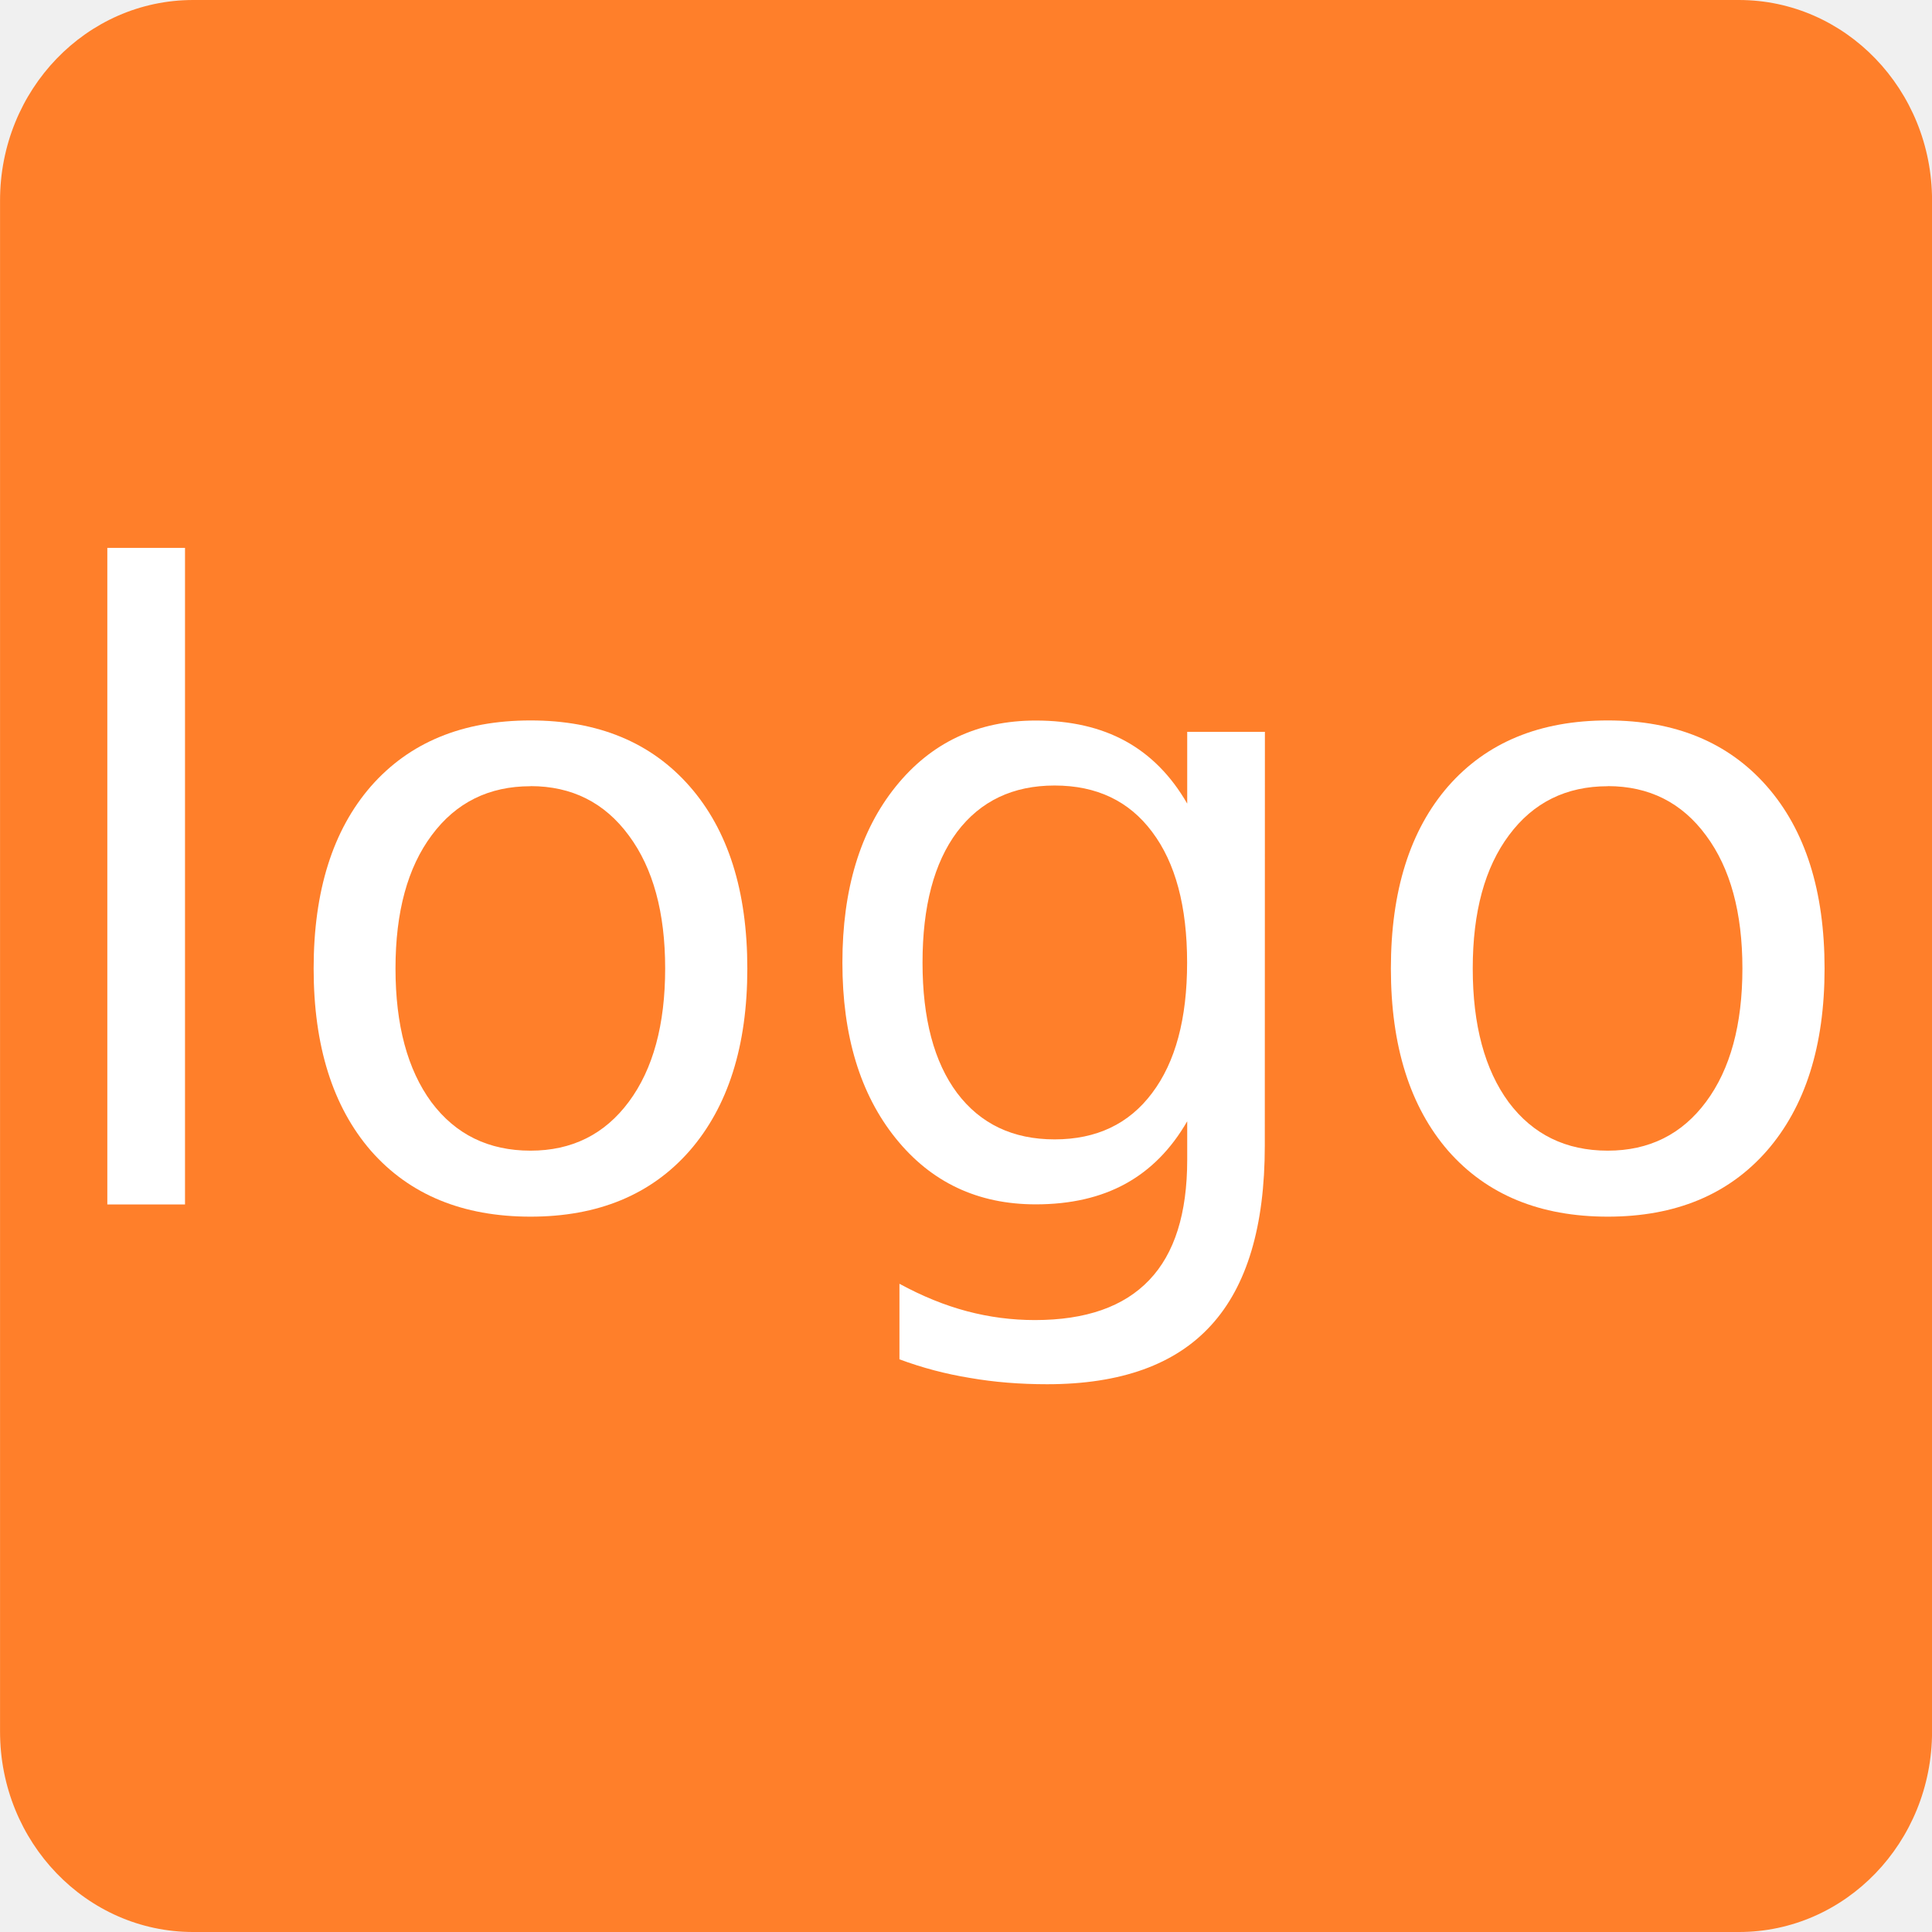
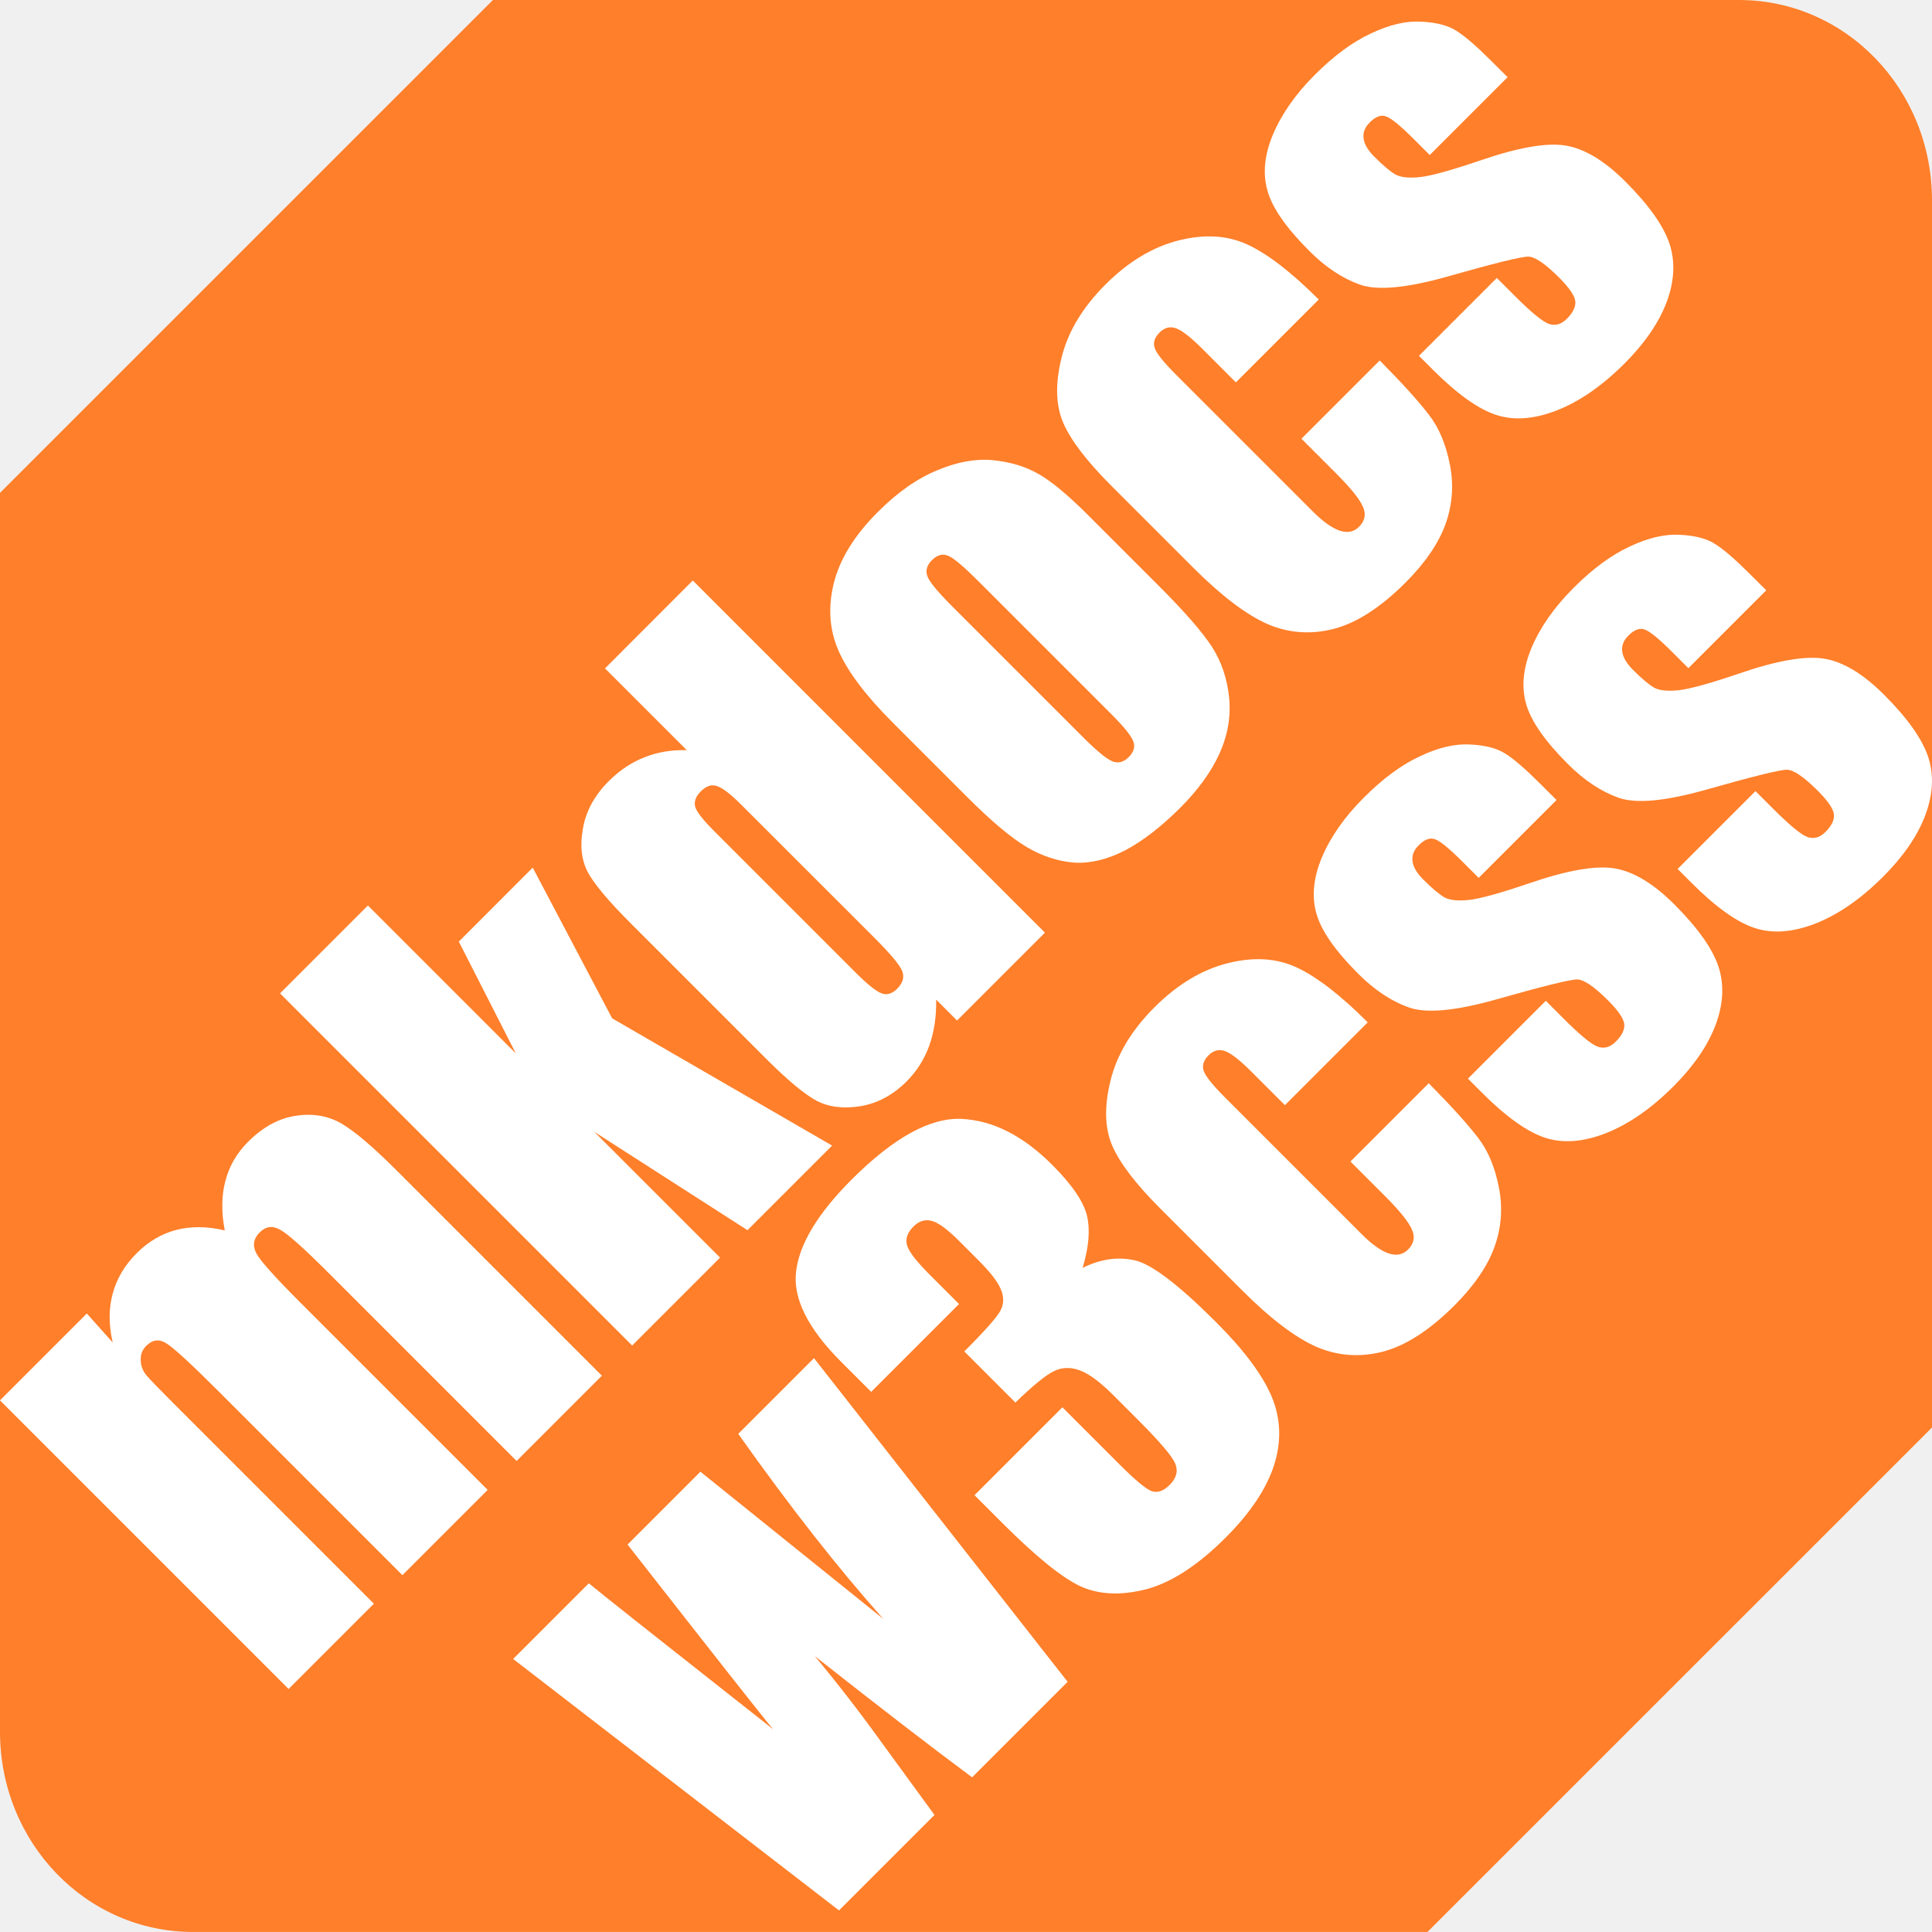
<svg xmlns="http://www.w3.org/2000/svg" width="19mm" height="19mm" viewBox="0 0 19 19" version="1.1" id="svg8">
  <defs id="defs2" />
  <g id="layer1">
-     <g id="g1053" transform="translate(-62.06753,-13.10297)">
-       <rect style="fill:#ff7f2a;fill-opacity:1;stroke:none;stroke-width:1.5;stroke-miterlimit:4;stroke-dasharray:none;paint-order:normal" id="rect840" width="19" height="19" x="62.068" y="13.103" rx="1.899" ry="1.971" />
-       <g aria-label="logo" id="text1596" style="font-size:8.498px;line-height:1.25;stroke-width:0.212">
-         <path d="m 63.123,18.491 h 0.764 v 6.457 h -0.764 z" style="fill:#ffffff" id="path4174" />
-         <path d="m 67.285,20.835 q -0.614,0 -0.971,0.481 -0.357,0.477 -0.357,1.311 0,0.834 0.353,1.315 0.357,0.477 0.975,0.477 0.61,0 0.967,-0.481 0.357,-0.481 0.357,-1.311 0,-0.826 -0.357,-1.307 -0.357,-0.486 -0.967,-0.486 z m 0,-0.647 q 0.996,0 1.564,0.647 0.568,0.647 0.568,1.793 0,1.141 -0.568,1.793 -0.568,0.647 -1.564,0.647 -1,0 -1.569,-0.647 -0.564,-0.651 -0.564,-1.793 0,-1.145 0.564,-1.793 0.568,-0.647 1.569,-0.647 z" style="fill:#ffffff" id="path4176" />
-         <path d="m 73.742,22.57 q 0,-0.83 -0.344,-1.286 -0.34,-0.456 -0.959,-0.456 -0.614,0 -0.959,0.456 -0.34,0.456 -0.34,1.286 0,0.826 0.34,1.282 0.344,0.456 0.959,0.456 0.618,0 0.959,-0.456 0.344,-0.456 0.344,-1.282 z m 0.764,1.801 q 0,1.187 -0.527,1.764 -0.527,0.581 -1.614,0.581 -0.403,0 -0.759,-0.062 -0.357,-0.058 -0.693,-0.183 v -0.743 q 0.336,0.183 0.664,0.27 0.328,0.087 0.668,0.087 0.751,0 1.125,-0.394 0.373,-0.39 0.373,-1.183 v -0.378 q -0.237,0.411 -0.606,0.614 -0.369,0.203 -0.884,0.203 -0.855,0 -1.378,-0.651 -0.523,-0.651 -0.523,-1.726 0,-1.079 0.523,-1.73 0.523,-0.651 1.378,-0.651 0.515,0 0.884,0.203 0.369,0.203 0.606,0.614 V 20.3 h 0.764 z" style="fill:#ffffff" id="path4178" />
-         <path d="m 77.879,20.835 q -0.614,0 -0.971,0.481 -0.357,0.477 -0.357,1.311 0,0.834 0.353,1.315 0.357,0.477 0.975,0.477 0.61,0 0.967,-0.481 0.357,-0.481 0.357,-1.311 0,-0.826 -0.357,-1.307 -0.357,-0.486 -0.967,-0.486 z m 0,-0.647 q 0.996,0 1.564,0.647 0.568,0.647 0.568,1.793 0,1.141 -0.568,1.793 -0.568,0.647 -1.564,0.647 -1,0 -1.569,-0.647 -0.564,-0.651 -0.564,-1.793 0,-1.145 0.564,-1.793 0.568,-0.647 1.569,-0.647 z" style="fill:#ffffff" id="path4180" />
-       </g>
+     <path id="path15182" style="fill:#ff7f2a;fill-opacity:1;stroke:none;stroke-width:5.669;stroke-miterlimit:4;stroke-dasharray:none;paint-order:normal" d="M 18.322,0 0,18.32 v 46.043 c 0,4.127 3.201,7.447 7.178,7.447 H 53.057 L 71.811,53.059 V 7.449 C 71.811,3.323 68.61,0 64.633,0 Z" transform="scale(0.2645833)" />
+     <g id="g13453" transform="matrix(0.4139427,-0.4139427,0.4139427,0.4139427,-9.505218,1.405534)" style="fill:#ffffff">
+       <path d="m -1.393,26.418 -0.036,0.651 q 0.243,-0.388 0.579,-0.579 0.336,-0.196 0.765,-0.196 0.837,0 1.318,0.775 0.264,-0.388 0.594,-0.579 0.331,-0.196 0.734,-0.196 0.532,0 0.878,0.258 0.351,0.258 0.45,0.636 0.098,0.372 0.098,1.214 v 4.873 H 1.961 v -4.47 q 0,-0.878 -0.062,-1.085 -0.057,-0.212 -0.274,-0.212 -0.222,0 -0.289,0.207 -0.062,0.207 -0.062,1.09 v 4.47 H -0.752 v -4.356 q 0,-1.008 -0.052,-1.209 -0.047,-0.202 -0.269,-0.202 -0.14,0 -0.238,0.109 -0.098,0.103 -0.109,0.258 -0.01,0.15 -0.01,0.646 v 4.754 h -2.026 v -6.857 z" style="font-size:10.583px;line-height:1.25;font-family:Impact;-inkscape-font-specification:'Impact, Normal';fill:#ffffff;stroke-width:0.265" id="path13238" />
+       <path d="m 9.201,26.418 -0.847,2.734 1.101,4.124 h -2.01 l -0.651,-2.987 v 2.987 H 4.705 v -8.366 h 2.088 v 3.514 l 0.651,-2.005 z" style="font-size:10.583px;line-height:1.25;font-family:Impact;-inkscape-font-specification:'Impact, Normal';fill:#ffffff;stroke-width:0.265" id="path13240" />
+       <path d="m 14.513,24.909 v 8.366 h -2.088 v -0.496 q -0.3,0.31 -0.63,0.465 -0.331,0.155 -0.692,0.155 -0.486,0 -0.842,-0.253 -0.357,-0.258 -0.46,-0.594 -0.098,-0.336 -0.098,-1.096 v -3.209 q 0,-0.791 0.098,-1.121 0.103,-0.331 0.465,-0.579 0.362,-0.253 0.863,-0.253 0.388,0 0.708,0.14 0.326,0.14 0.589,0.419 v -1.943 z m -2.088,3.235 q 0,-0.377 -0.067,-0.506 -0.062,-0.129 -0.253,-0.129 -0.186,0 -0.253,0.119 -0.062,0.114 -0.062,0.517 v 3.359 q 0,0.419 0.062,0.553 0.062,0.129 0.238,0.129 0.202,0 0.269,-0.145 0.067,-0.15 0.067,-0.723 z" style="font-size:10.583px;line-height:1.25;font-family:Impact;-inkscape-font-specification:'Impact, Normal';fill:#ffffff;stroke-width:0.265" id="path13242" />
+       <path d="m 19.985,28.826 v 1.679 q 0,0.925 -0.093,1.359 -0.093,0.429 -0.398,0.806 -0.305,0.372 -0.785,0.553 -0.475,0.176 -1.096,0.176 -0.692,0 -1.173,-0.15 -0.481,-0.155 -0.749,-0.46 -0.264,-0.31 -0.377,-0.744 -0.114,-0.439 -0.114,-1.313 v -1.757 q 0,-0.956 0.207,-1.493 0.207,-0.537 0.744,-0.863 0.537,-0.326 1.375,-0.326 0.703,0 1.204,0.212 0.506,0.207 0.78,0.543 0.274,0.336 0.372,0.692 0.103,0.357 0.103,1.085 z m -2.088,-0.517 q 0,-0.527 -0.057,-0.661 -0.057,-0.14 -0.243,-0.14 -0.186,0 -0.248,0.14 -0.062,0.134 -0.062,0.661 v 3.095 q 0,0.486 0.062,0.636 0.062,0.145 0.243,0.145 0.186,0 0.243,-0.134 0.062,-0.134 0.062,-0.579 z" style="font-size:10.583px;line-height:1.25;font-family:Impact;-inkscape-font-specification:'Impact, Normal';fill:#ffffff;stroke-width:0.265" id="path13244" />
+       <path d="m 25.287,29.007 h -1.969 v -0.791 q 0,-0.413 -0.067,-0.558 -0.067,-0.15 -0.248,-0.15 -0.181,0 -0.243,0.129 -0.062,0.129 -0.062,0.579 v 3.235 q 0,0.367 0.093,0.553 0.093,0.181 0.274,0.181 0.212,0 0.284,-0.191 0.078,-0.191 0.078,-0.723 v -0.816 h 1.86 q -0.005,0.822 -0.062,1.235 -0.052,0.408 -0.346,0.842 -0.289,0.429 -0.76,0.651 -0.47,0.217 -1.163,0.217 -0.884,0 -1.4,-0.3 -0.517,-0.305 -0.734,-0.847 -0.212,-0.548 -0.212,-1.55 v -1.948 q 0,-0.873 0.176,-1.318 0.176,-0.444 0.749,-0.791 0.574,-0.351 1.395,-0.351 0.816,0 1.395,0.346 0.579,0.346 0.77,0.873 0.191,0.527 0.191,1.493 z" style="font-size:10.583px;line-height:1.25;font-family:Impact;-inkscape-font-specification:'Impact, Normal';fill:#ffffff;stroke-width:0.265" id="path13246" />
+       <path d="m 30.171,28.609 h -1.85 v -0.372 q 0,-0.475 -0.057,-0.599 -0.052,-0.129 -0.269,-0.129 -0.176,0 -0.264,0.119 -0.088,0.114 -0.088,0.346 0,0.315 0.041,0.465 0.047,0.145 0.264,0.32 0.222,0.176 0.904,0.512 0.91,0.444 1.194,0.837 0.284,0.393 0.284,1.142 0,0.837 -0.217,1.266 -0.217,0.424 -0.729,0.656 -0.506,0.227 -1.225,0.227 -0.796,0 -1.364,-0.248 -0.563,-0.248 -0.775,-0.672 -0.212,-0.424 -0.212,-1.282 v -0.331 h 1.85 v 0.434 q 0,0.553 0.067,0.718 0.072,0.165 0.279,0.165 0.222,0 0.31,-0.109 0.088,-0.114 0.088,-0.47 0,-0.491 -0.114,-0.615 -0.119,-0.124 -1.214,-0.734 -0.92,-0.517 -1.121,-0.935 -0.202,-0.424 -0.202,-1.003 0,-0.822 0.217,-1.209 0.217,-0.393 0.734,-0.605 0.522,-0.212 1.209,-0.212 0.682,0 1.158,0.176 0.481,0.171 0.734,0.455 0.258,0.284 0.31,0.527 0.057,0.243 0.057,0.76 z" style="font-size:10.583px;line-height:1.25;font-family:Impact;-inkscape-font-specification:'Impact, Normal';fill:#ffffff;stroke-width:0.265" id="path13248" />
+       <path d="M 6.715,35.586 5.883,42.444 H 3.614 Q 3.428,41.188 3.185,39.136 3.103,40.035 2.953,40.955 L 2.72,42.444 H 0.452 L -0.432,35.586 H 1.366 q 0.021,0.269 0.455,3.922 0.031,-0.372 0.465,-3.922 h 1.731 l 0.424,3.922 q 0.098,-1.716 0.475,-3.922 z" style="font-size:10.583px;line-height:1.25;font-family:Impact;-inkscape-font-specification:'Impact, Normal';fill:#ffffff;stroke-width:0.265" id="path13250" />
+       <path d="m 10.978,37.705 q 0.475,0.16 0.708,0.527 0.233,0.362 0.233,1.705 0,0.997 -0.227,1.55 -0.227,0.548 -0.785,0.837 -0.558,0.284 -1.431,0.284 -0.992,0 -1.561,-0.331 Q 7.351,41.942 7.17,41.462 6.994,40.976 6.994,39.782 v -0.661 h 2.088 v 1.359 q 0,0.543 0.062,0.692 0.067,0.145 0.289,0.145 0.243,0 0.32,-0.186 0.078,-0.186 0.078,-0.972 v -0.579 q 0,-0.481 -0.109,-0.703 Q 9.614,38.656 9.402,38.588 9.19,38.516 8.58,38.506 v -1.214 q 0.744,0 0.92,-0.057 0.176,-0.057 0.253,-0.248 0.078,-0.191 0.078,-0.599 v -0.465 q 0,-0.439 -0.093,-0.579 -0.088,-0.14 -0.279,-0.14 -0.217,0 -0.3,0.15 -0.078,0.145 -0.078,0.625 v 0.687 H 6.994 v -0.713 q 0,-1.199 0.548,-1.617 0.548,-0.424 1.741,-0.424 1.493,0 2.026,0.584 0.532,0.584 0.532,1.623 0,0.703 -0.191,1.018 -0.191,0.31 -0.672,0.568 z" style="font-size:10.583px;line-height:1.25;font-family:Impact;-inkscape-font-specification:'Impact, Normal';fill:#ffffff;stroke-width:0.265" id="path13252" />
+       <path d="m 17.283,38.175 h -1.969 v -0.791 q 0,-0.413 -0.067,-0.558 -0.067,-0.15 -0.248,-0.15 -0.181,0 -0.243,0.129 -0.062,0.129 -0.062,0.579 v 3.235 q 0,0.367 0.093,0.553 0.093,0.181 0.274,0.181 0.212,0 0.284,-0.191 0.078,-0.191 0.078,-0.723 v -0.816 h 1.86 q -0.005,0.822 -0.062,1.235 -0.052,0.408 -0.346,0.842 -0.289,0.429 -0.76,0.651 -0.47,0.217 -1.163,0.217 -0.884,0 -1.4,-0.3 -0.517,-0.305 -0.734,-0.847 -0.212,-0.548 -0.212,-1.55 v -1.948 q 0,-0.873 0.176,-1.318 0.176,-0.444 0.749,-0.791 0.574,-0.351 1.395,-0.351 0.816,0 1.395,0.346 0.579,0.346 0.77,0.873 0.191,0.527 0.191,1.493 z" style="font-size:10.583px;line-height:1.25;font-family:Impact;-inkscape-font-specification:'Impact, Normal';fill:#ffffff;stroke-width:0.265" id="path13254" />
+       <path d="m 22.166,37.777 h -1.85 v -0.372 q 0,-0.475 -0.057,-0.599 -0.052,-0.129 -0.269,-0.129 -0.176,0 -0.264,0.119 -0.088,0.114 -0.088,0.346 0,0.315 0.041,0.465 0.047,0.145 0.264,0.32 0.222,0.176 0.904,0.512 0.91,0.444 1.194,0.837 0.284,0.393 0.284,1.142 0,0.837 -0.217,1.266 -0.217,0.424 -0.729,0.656 -0.506,0.227 -1.225,0.227 -0.796,0 -1.364,-0.248 -0.563,-0.248 -0.775,-0.672 -0.212,-0.424 -0.212,-1.282 v -0.331 h 1.85 v 0.434 q 0,0.553 0.067,0.718 0.072,0.165 0.279,0.165 0.222,0 0.31,-0.109 0.088,-0.114 0.088,-0.47 0,-0.491 -0.114,-0.615 -0.119,-0.124 -1.214,-0.734 -0.92,-0.517 -1.121,-0.935 -0.202,-0.424 -0.202,-1.003 0,-0.822 0.217,-1.209 0.217,-0.393 0.734,-0.605 0.522,-0.212 1.209,-0.212 0.682,0 1.158,0.176 0.481,0.171 0.734,0.455 0.258,0.284 0.31,0.527 0.057,0.243 0.057,0.76 z" style="font-size:10.583px;line-height:1.25;font-family:Impact;-inkscape-font-specification:'Impact, Normal';fill:#ffffff;stroke-width:0.265" id="path13256" />
+       <path d="m 27.148,37.777 h -1.85 v -0.372 q 0,-0.475 -0.057,-0.599 -0.052,-0.129 -0.269,-0.129 -0.176,0 -0.264,0.119 -0.088,0.114 -0.088,0.346 0,0.315 0.041,0.465 0.047,0.145 0.264,0.32 0.222,0.176 0.904,0.512 0.91,0.444 1.194,0.837 0.284,0.393 0.284,1.142 0,0.837 -0.217,1.266 -0.217,0.424 -0.729,0.656 -0.506,0.227 -1.225,0.227 -0.796,0 -1.364,-0.248 -0.563,-0.248 -0.775,-0.672 -0.212,-0.424 -0.212,-1.282 v -0.331 h 1.85 v 0.434 q 0,0.553 0.067,0.718 0.072,0.165 0.279,0.165 0.222,0 0.31,-0.109 0.088,-0.114 0.088,-0.47 0,-0.491 -0.114,-0.615 -0.119,-0.124 -1.214,-0.734 -0.92,-0.517 -1.121,-0.935 -0.202,-0.424 -0.202,-1.003 0,-0.822 0.217,-1.209 0.217,-0.393 0.734,-0.605 0.522,-0.212 1.209,-0.212 0.682,0 1.158,0.176 0.481,0.171 0.734,0.455 0.258,0.284 0.31,0.527 0.057,0.243 0.057,0.76 z" style="font-size:10.583px;line-height:1.25;font-family:Impact;-inkscape-font-specification:'Impact, Normal';fill:#ffffff;stroke-width:0.265" id="path13258" />
    </g>
  </g>
</svg>
